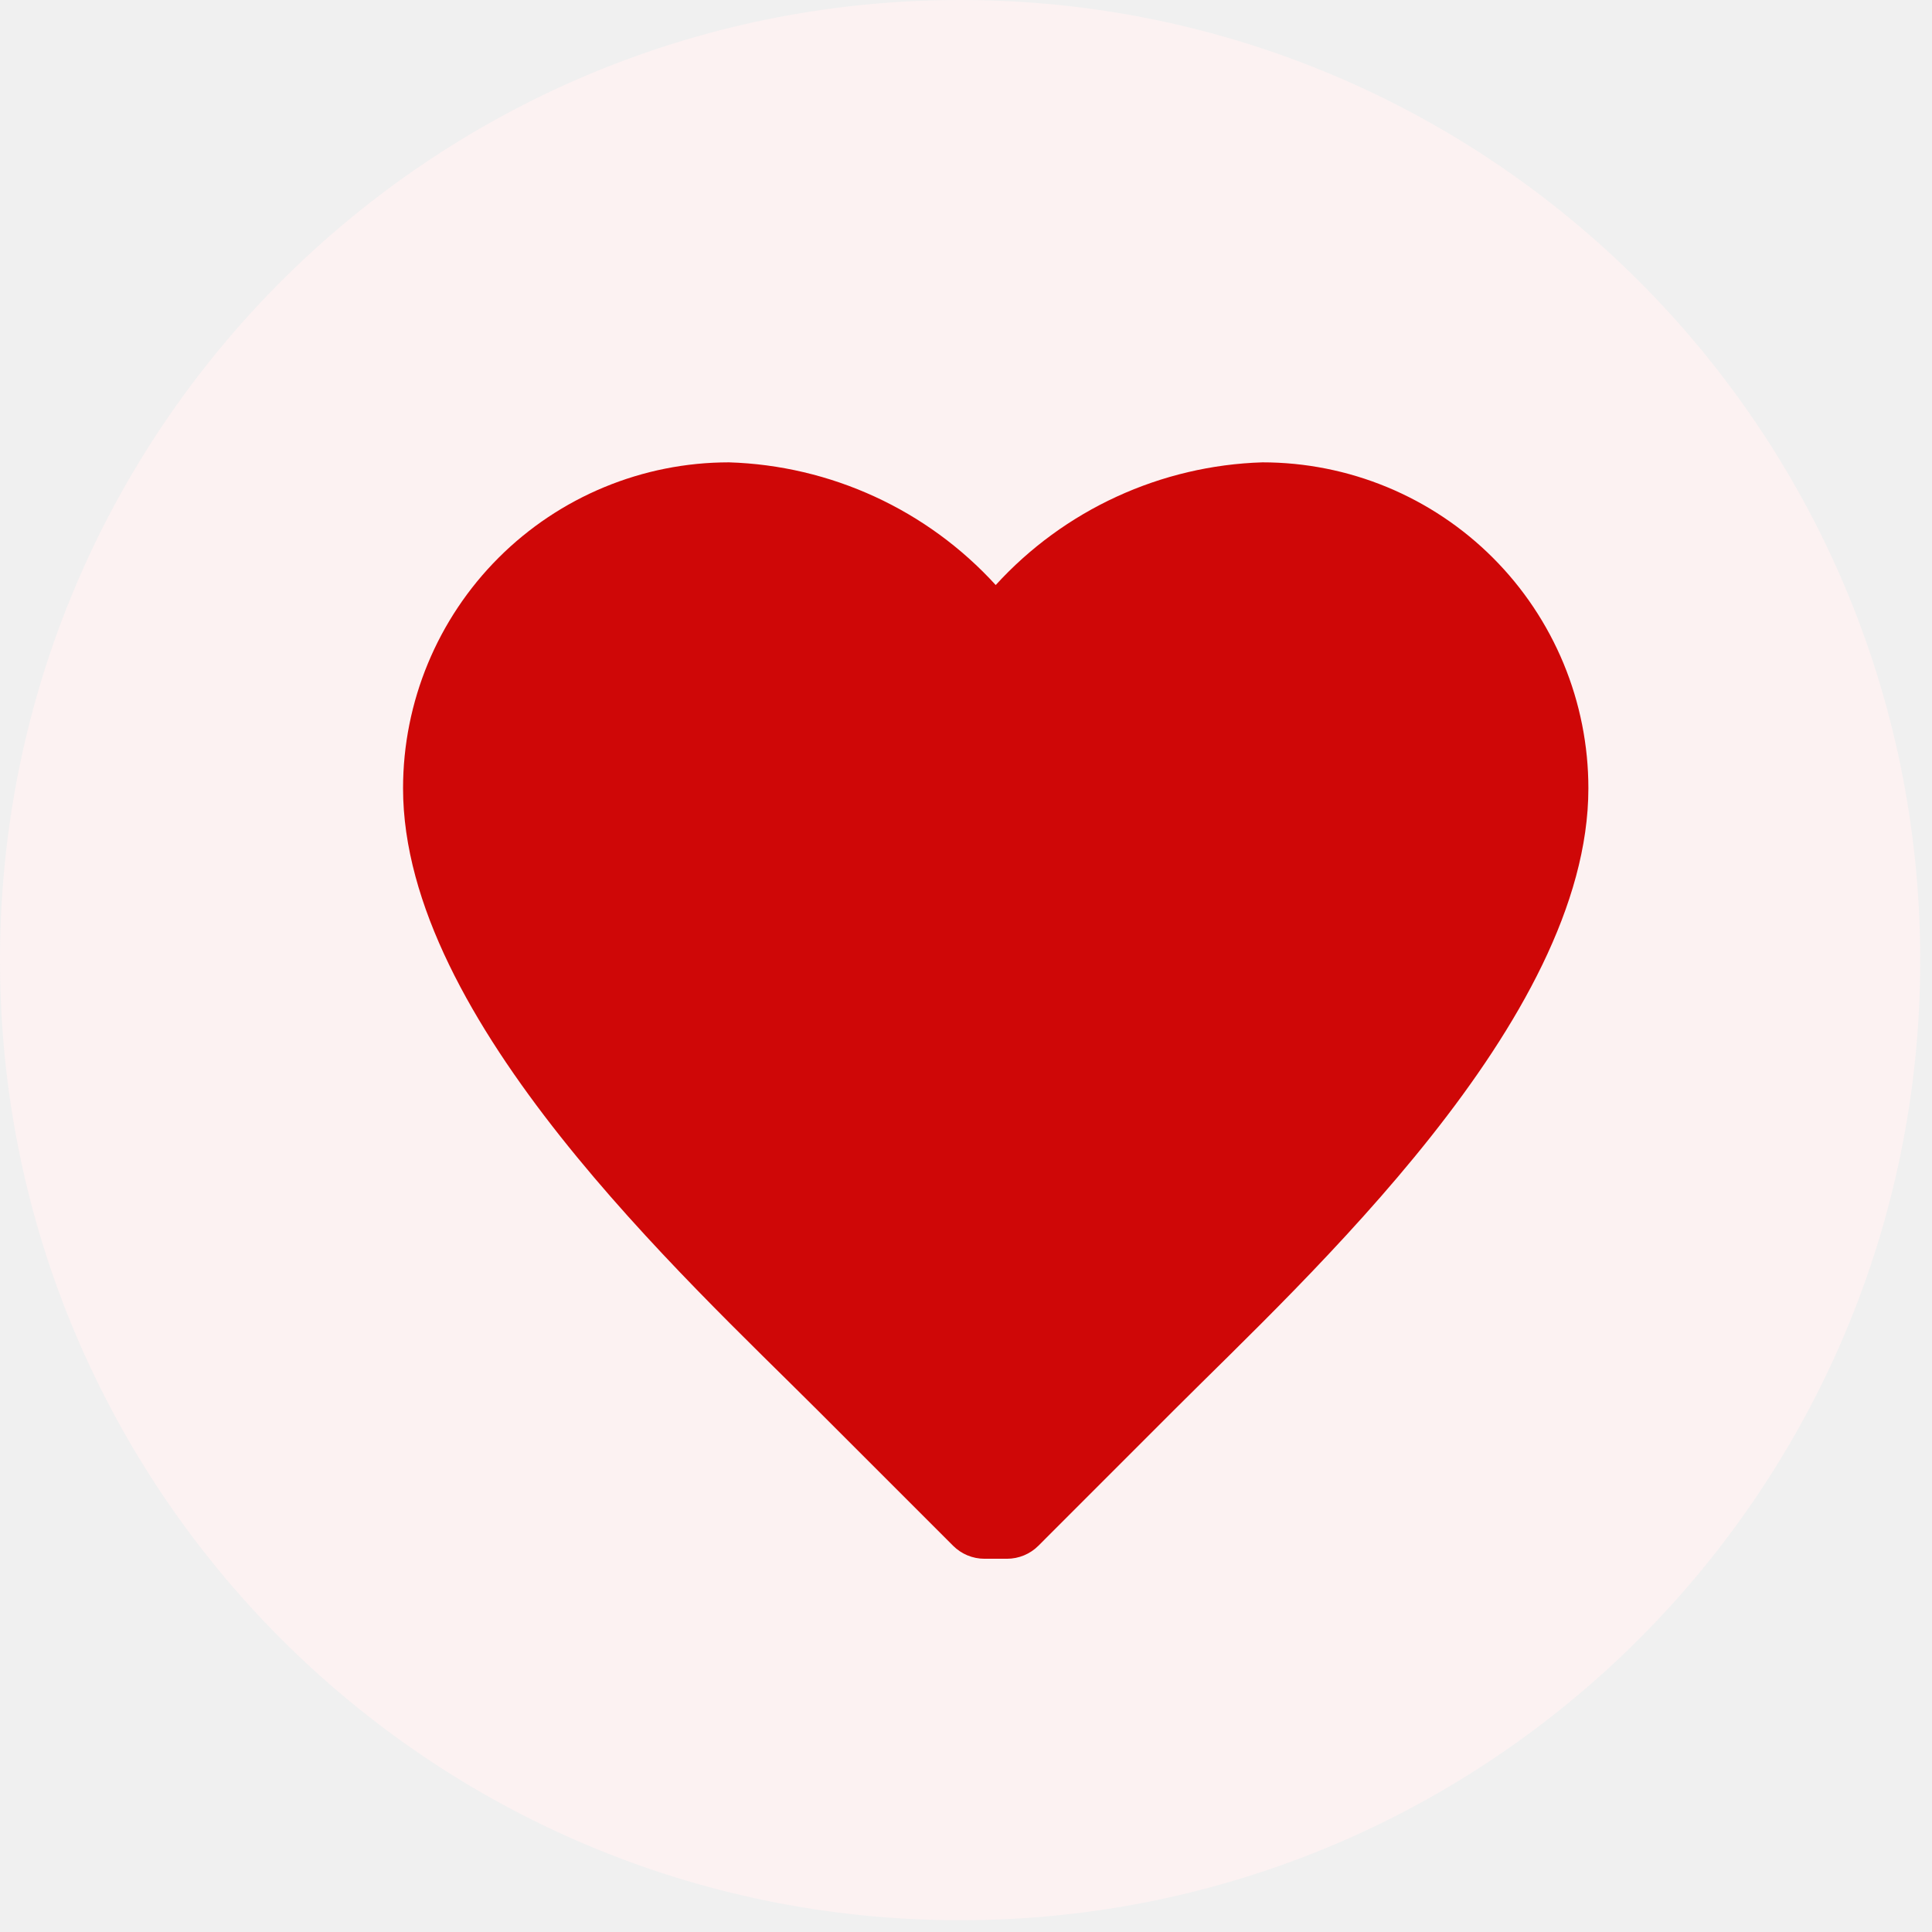
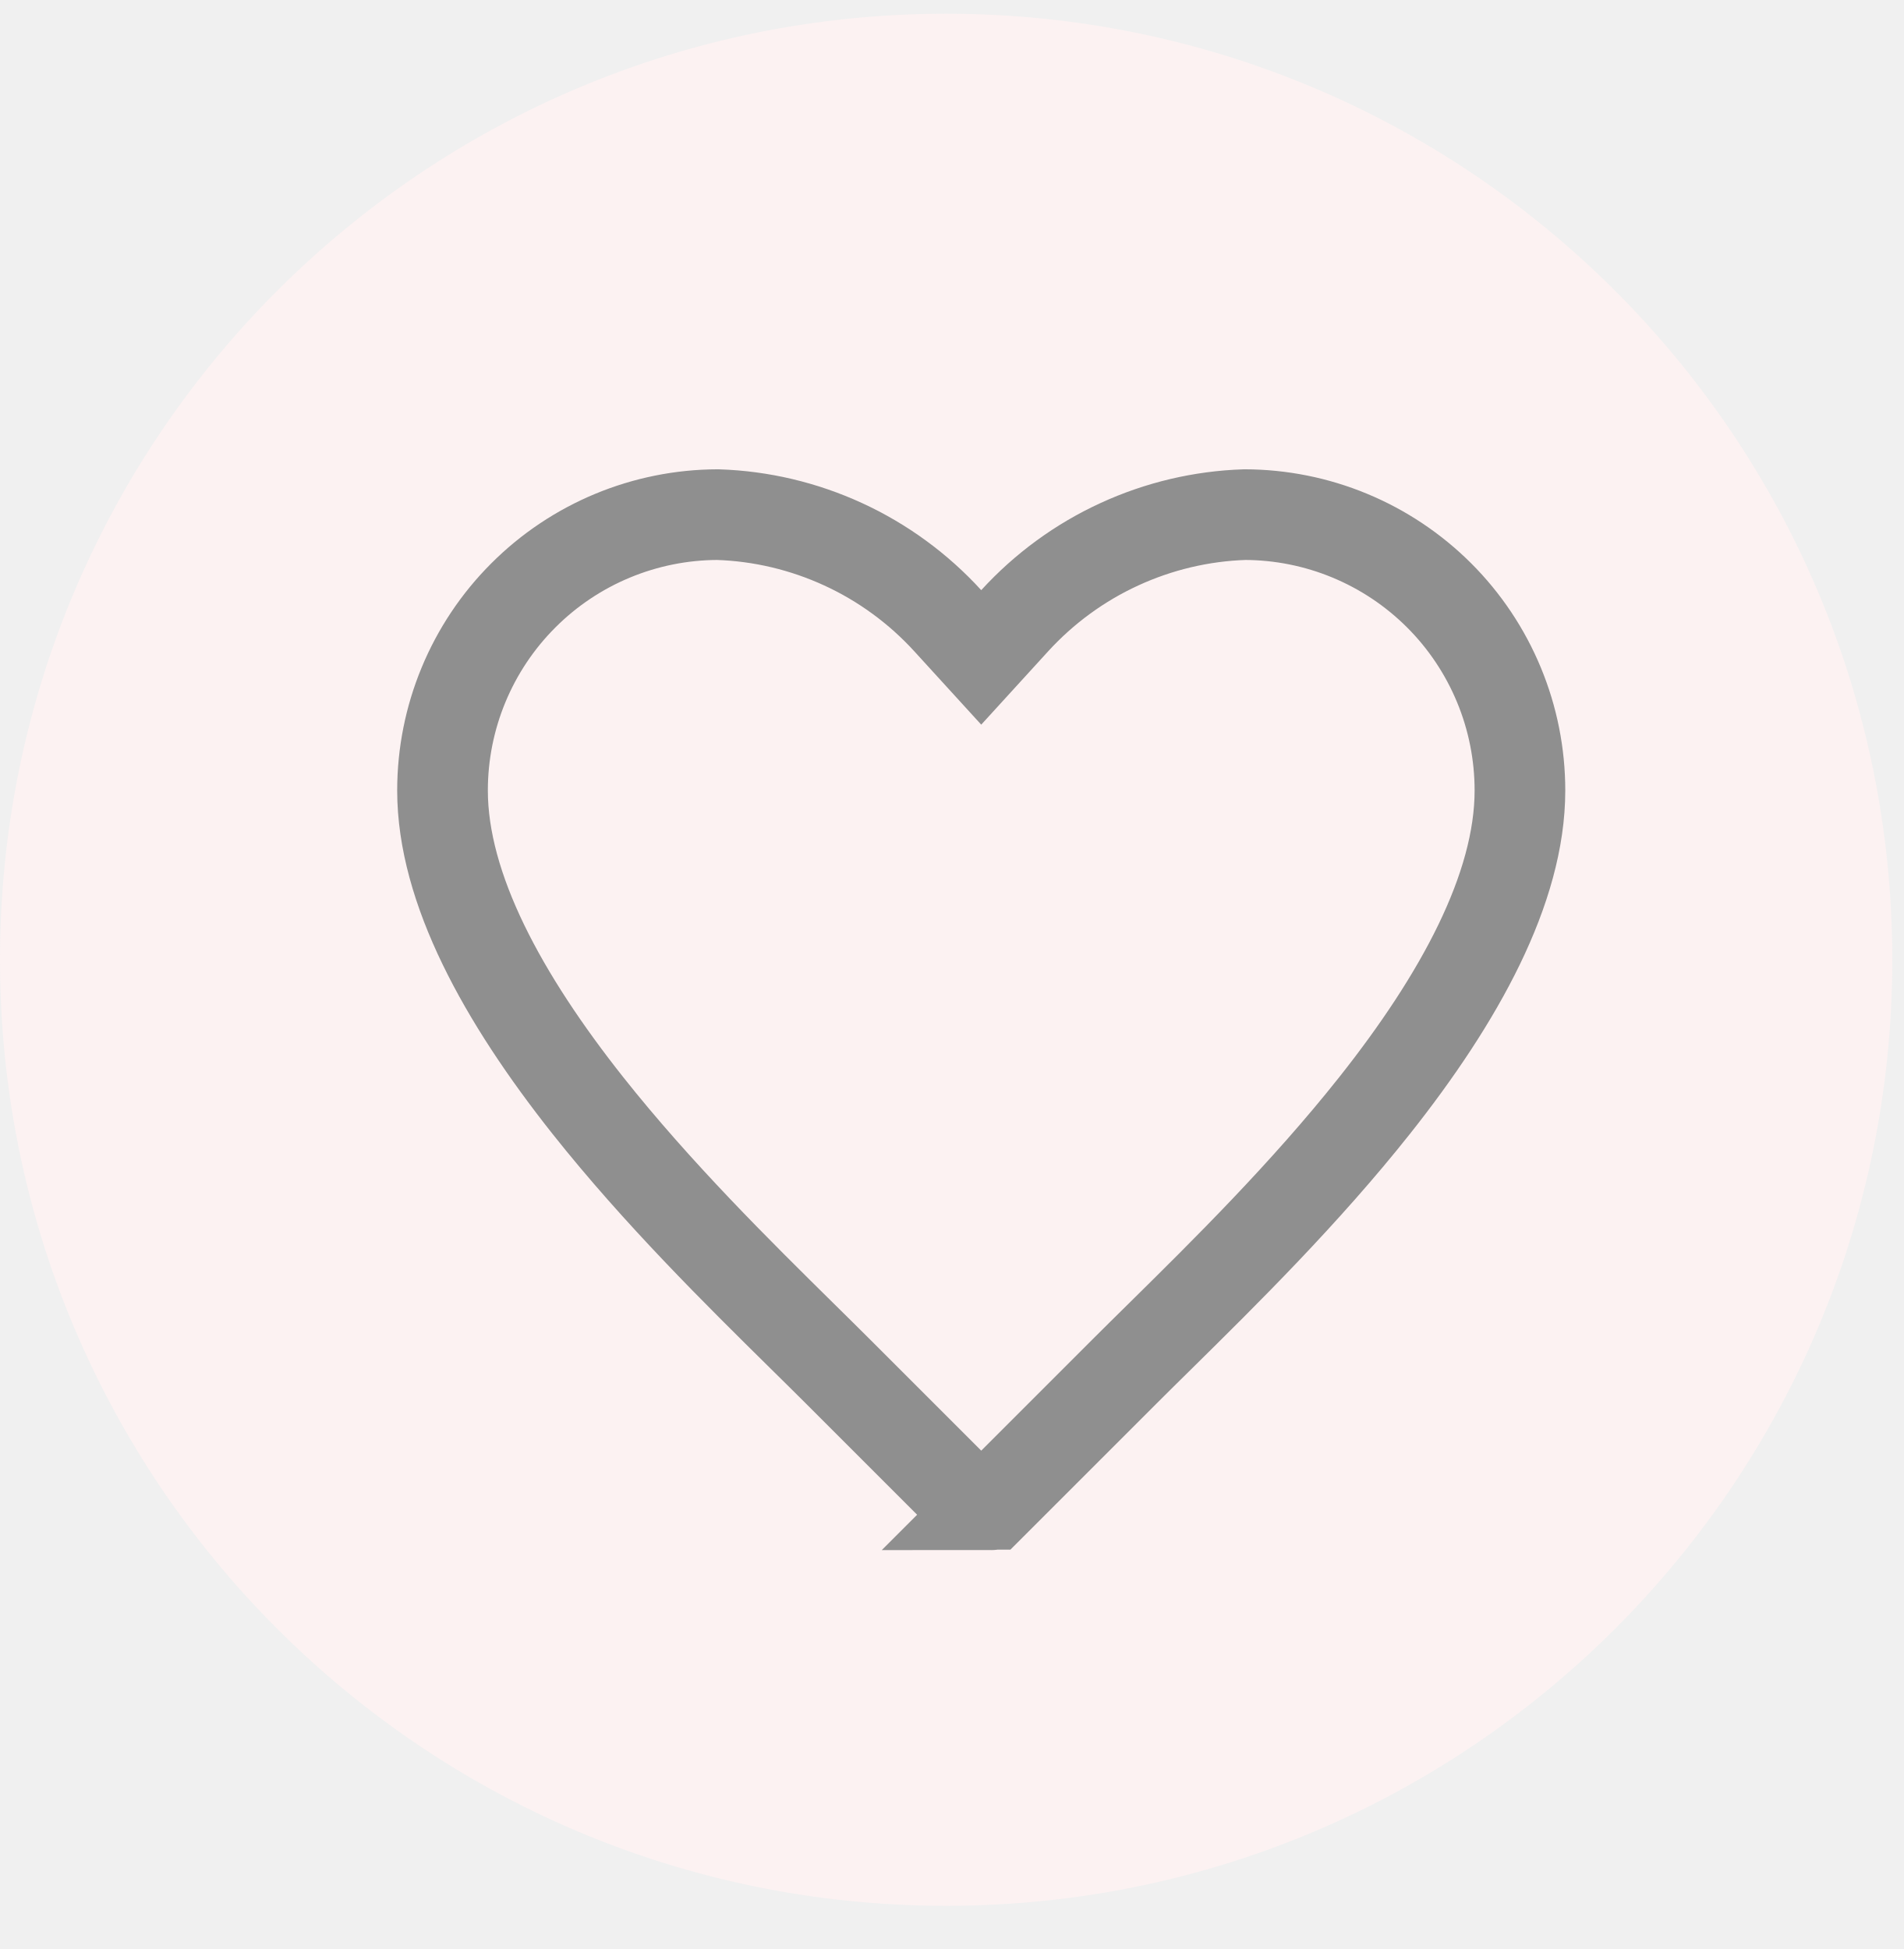
- <svg xmlns="http://www.w3.org/2000/svg" width="42" height="42" viewBox="0 0 42 42" fill="none">
-   <circle cx="20.872" cy="20.872" r="20.872" fill="#FCF2F2" />
-   <g clip-path="url(#clip0_1581_6251)">
-     <mask id="mask0_1581_6251" style="mask-type:luminance" maskUnits="userSpaceOnUse" x="6" y="6" width="32" height="32">
-       <path d="M37.106 6.186H6.184V37.107H37.106V6.186Z" fill="white" />
-     </mask>
-     <g mask="url(#mask0_1581_6251)">
-       <path d="M34.53 17.137C34.53 16.206 34.347 15.285 33.991 14.425C33.635 13.566 33.113 12.784 32.455 12.126C31.797 11.468 31.015 10.946 30.156 10.59C29.296 10.234 28.375 10.051 27.444 10.051C26.348 10.085 25.271 10.339 24.275 10.797C23.279 11.255 22.385 11.908 21.646 12.718C20.907 11.908 20.014 11.255 19.018 10.797C18.022 10.339 16.944 10.085 15.848 10.051C13.969 10.051 12.167 10.797 10.838 12.126C9.509 13.455 8.762 15.258 8.762 17.137C8.762 22.188 14.882 27.766 17.781 30.665L20.719 33.603C20.9 33.784 21.145 33.886 21.401 33.886H21.891C22.147 33.886 22.393 33.784 22.574 33.603L25.511 30.665C28.41 27.766 34.53 22.188 34.53 17.137Z" fill="#CF0707" />
-     </g>
+ <svg xmlns="http://www.w3.org/2000/svg" width="42" height="43" viewBox="0 0 42 43" fill="none">
+   <circle cx="20.872" cy="21.175" r="20.872" fill="#FCF2F2" />
+   <mask id="mask0_1581_6152" style="mask-type:luminance" maskUnits="userSpaceOnUse" x="6" y="6" width="32" height="32">
+     <path d="M37.106 6.488H6.184V37.41H37.106V6.488Z" fill="white" />
+   </mask>
+   <g mask="url(#mask0_1581_6152)">
+     <path d="M20.907 13.694L21.646 14.504L22.385 13.694C23.034 12.984 23.818 12.41 24.693 12.008C25.562 11.608 26.503 11.385 27.459 11.354C28.253 11.356 29.039 11.513 29.773 11.817C30.512 12.123 31.182 12.571 31.748 13.136C32.313 13.701 32.761 14.372 33.067 15.111C33.373 15.849 33.53 16.64 33.53 17.44C33.53 19.604 32.195 22.029 30.324 24.39C28.786 26.33 27.006 28.086 25.6 29.473C25.318 29.751 25.051 30.014 24.804 30.261L21.876 33.189H21.416L18.488 30.261C18.241 30.014 17.974 29.751 17.692 29.473C16.286 28.086 14.506 26.33 12.968 24.39C11.098 22.029 9.762 19.604 9.762 17.44C9.762 15.826 10.403 14.277 11.545 13.136C12.682 11.998 14.224 11.358 15.833 11.354C16.79 11.385 17.73 11.608 18.6 12.008C19.474 12.41 20.259 12.984 20.907 13.694ZM21.866 33.199C21.866 33.199 21.867 33.199 21.867 33.198L21.866 33.199ZM21.426 33.199L21.426 33.198C21.426 33.199 21.426 33.199 21.426 33.199Z" stroke="#8F8F8F" stroke-width="2" />
  </g>
-   <defs>
-     <clipPath id="clip0_1581_6251">
-       <rect width="30.922" height="30.922" fill="white" transform="translate(6.18408 6.18555)" />
-     </clipPath>
-   </defs>
</svg>
